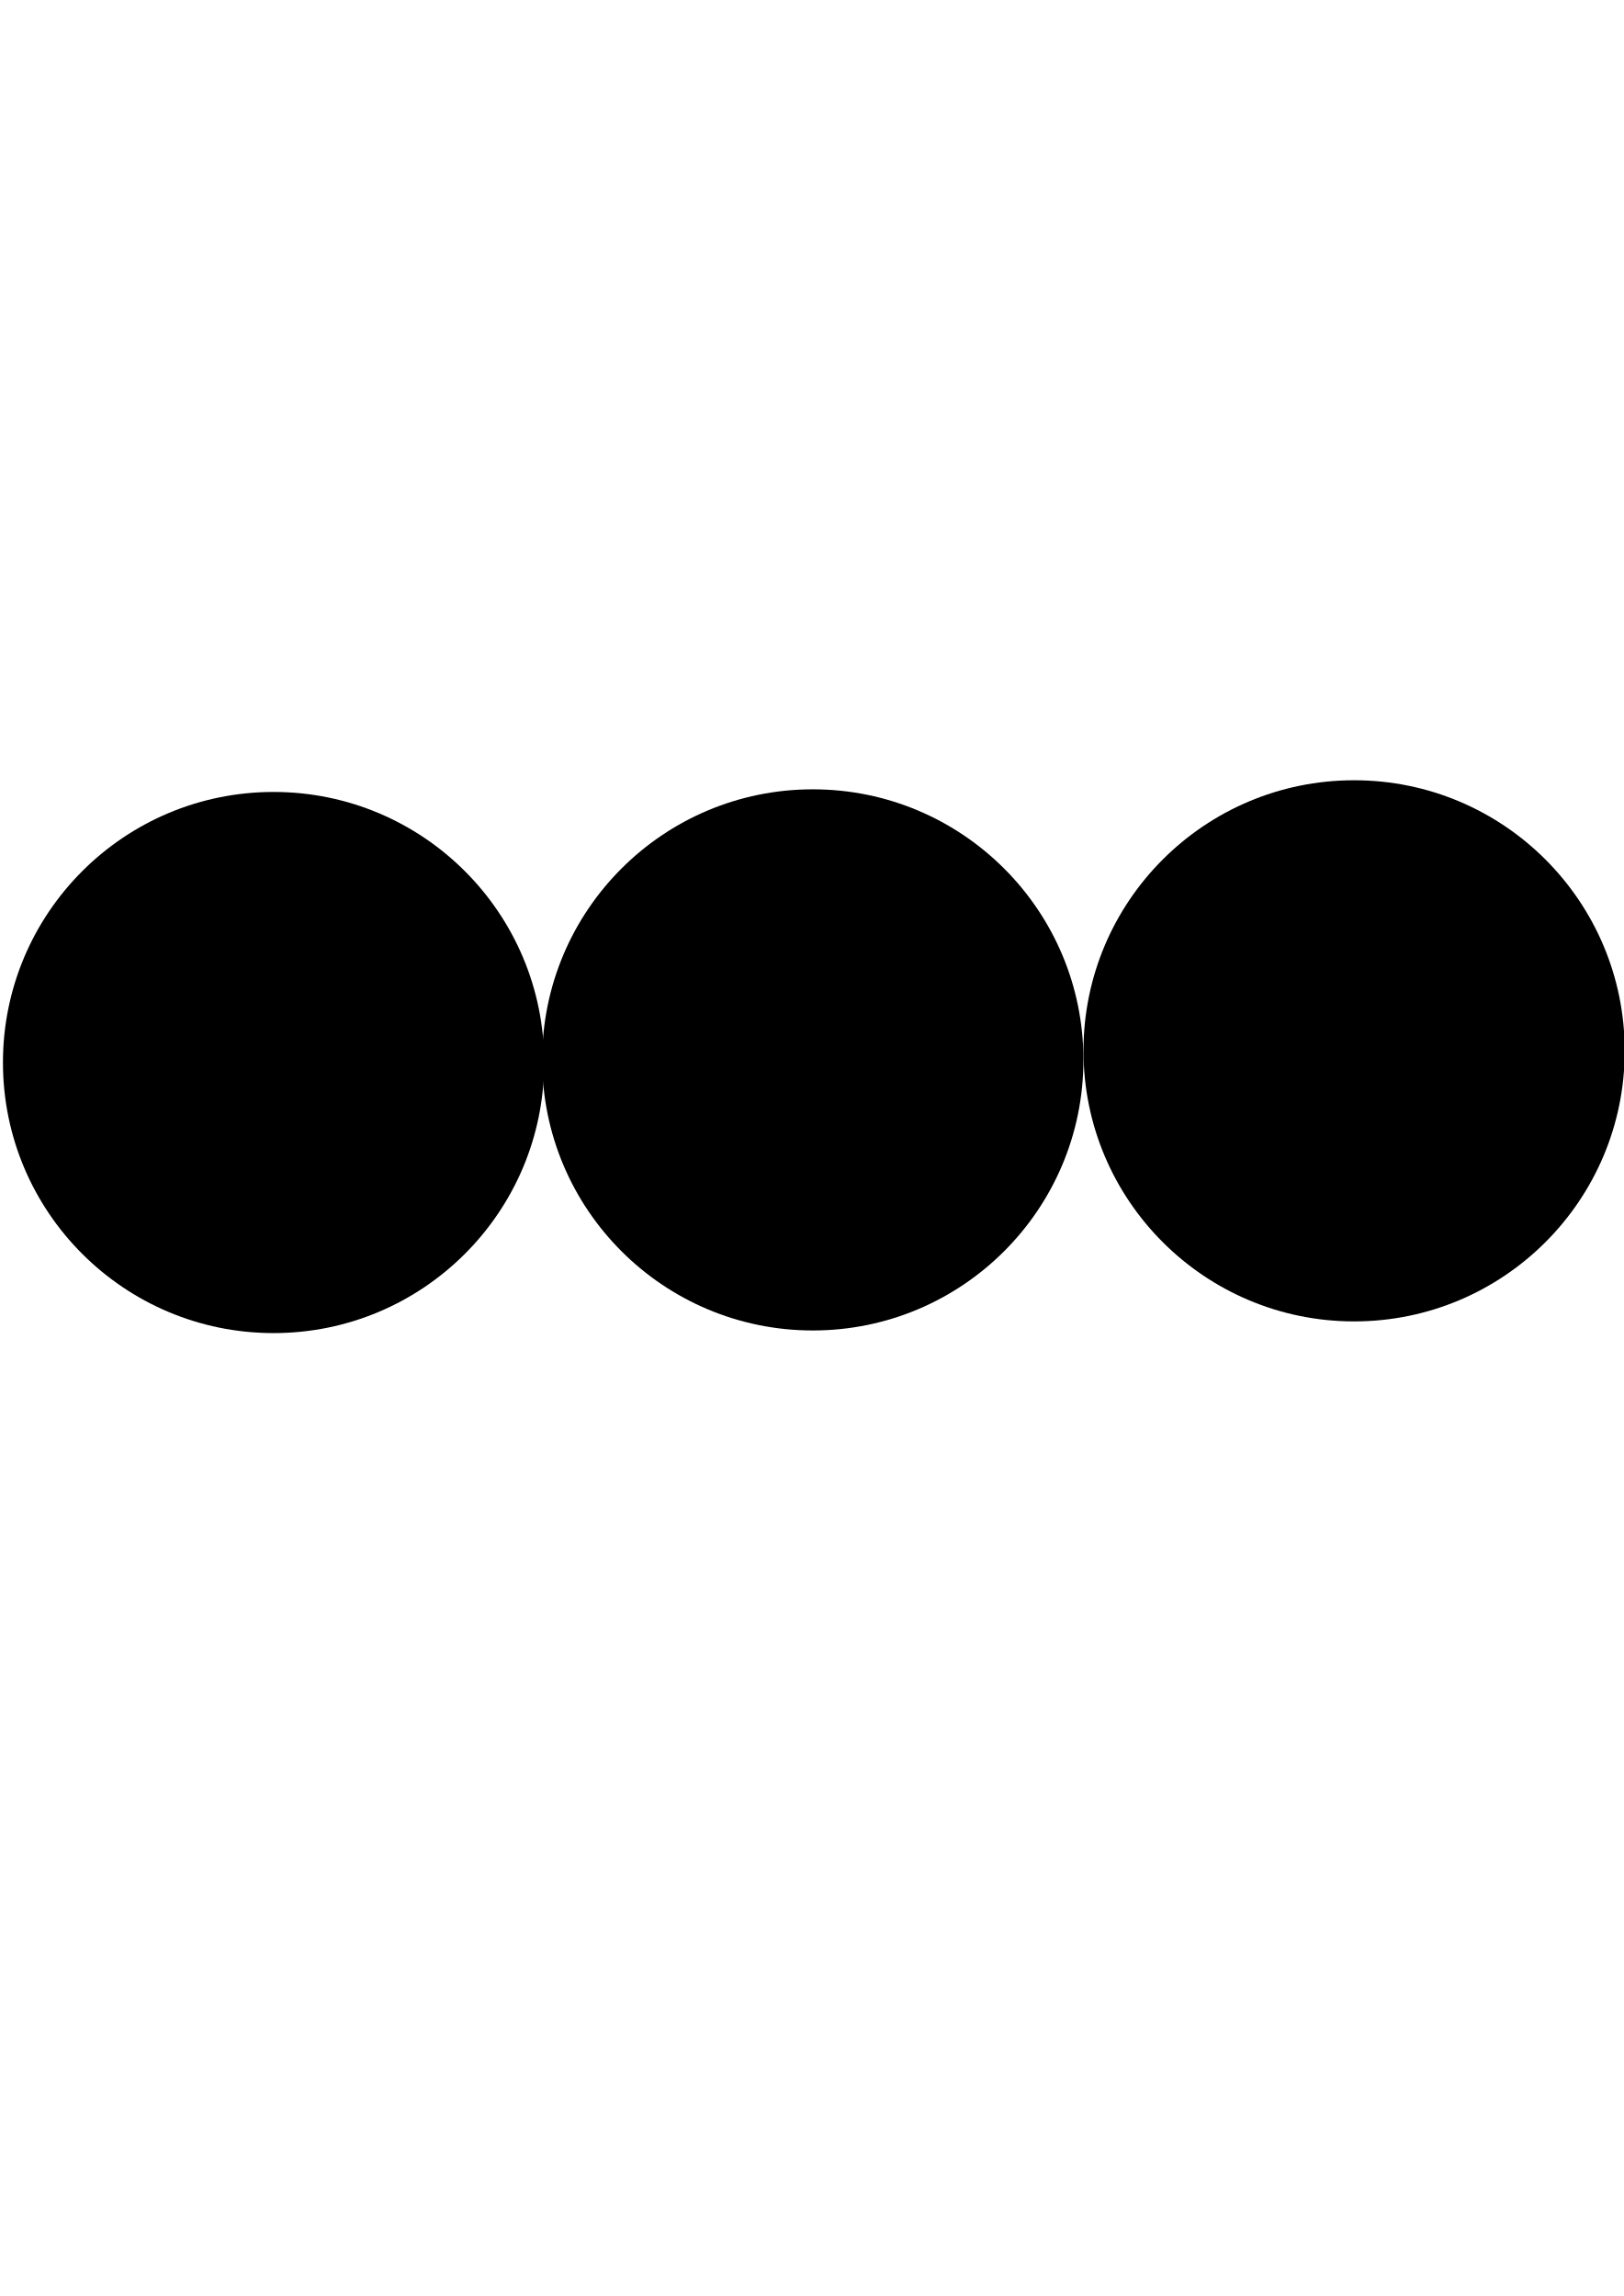
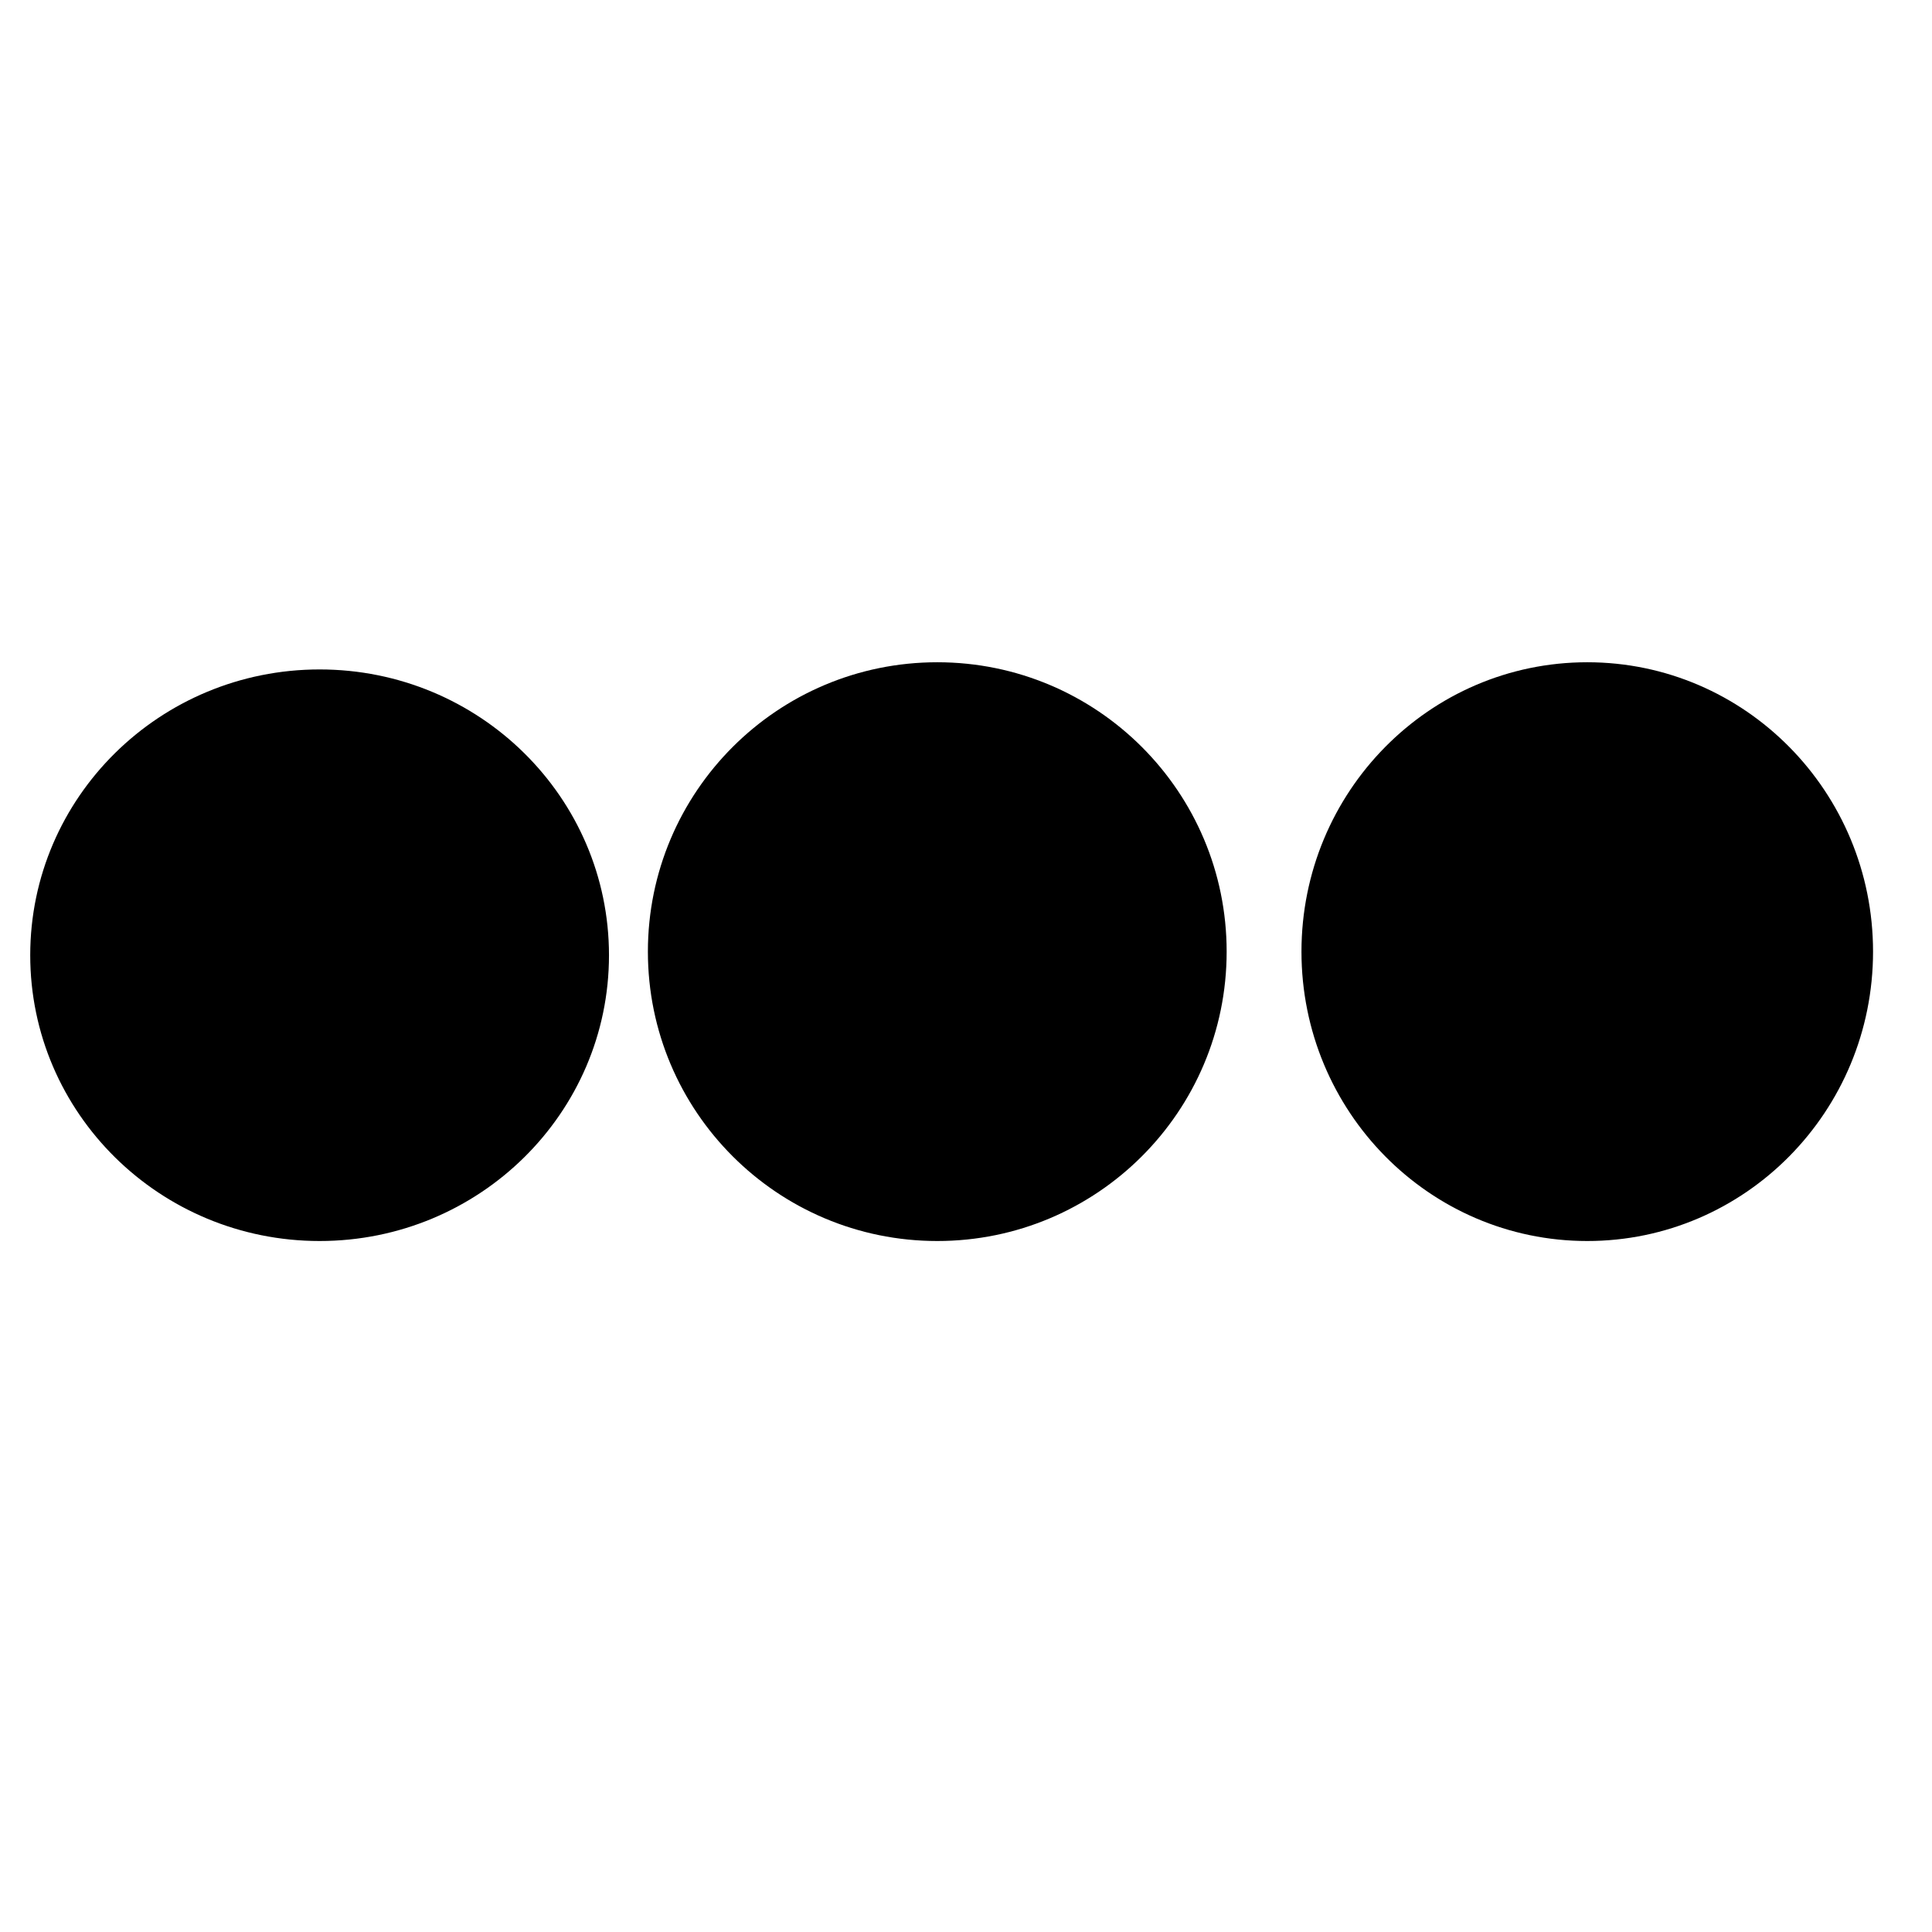
- <svg xmlns="http://www.w3.org/2000/svg" width="210mm" height="297mm" viewBox="0 0 210 297" version="1.1" id="svg468">
-   <defs id="defs465" />
-   <g id="layer1">
-     <rect style="fill:none;fill-rule:evenodd;stroke-width:0.292" id="rect494" width="210" height="210" x="0" y="31.979" />
-     <circle style="fill:#000000;stroke-width:0.296" id="path844-8-1" cx="35.381" cy="137.443" r="35" />
-     <circle style="fill:#000000;stroke-width:0.296" id="path844-8-1-9" cx="105.124" cy="137.103" r="35" />
-     <circle style="fill:#000000;stroke-width:0.296" id="path844-8-1-9-0" cx="175.131" cy="135.931" r="35" />
+ <svg xmlns="http://www.w3.org/2000/svg" width="269" height="269" overflow="hidden">
+   <defs>
+     <clipPath id="clip0">
+       <rect x="282" y="1630" width="269" height="269" />
+     </clipPath>
+   </defs>
+   <g clip-path="url(#clip0)" transform="translate(-282 -1630)">
+     <path d="M288.5 1763C288.5 1742.29 305.513 1725.5 326.5 1725.5 347.487 1725.5 364.5 1742.29 364.5 1763 364.5 1783.71 347.487 1800.5 326.5 1800.5 305.513 1800.5 288.5 1783.71 288.5 1763Z" stroke="#000000" stroke-width="4.583" stroke-miterlimit="8" fill-rule="evenodd" />
+     <path d="M374.5 1762.5C374.5 1741.51 391.513 1724.5 412.5 1724.5 433.487 1724.5 450.5 1741.51 450.5 1762.5 450.5 1783.49 433.487 1800.5 412.5 1800.5 391.513 1800.5 374.5 1783.49 374.5 1762.5Z" stroke="#000000" stroke-width="4.583" stroke-miterlimit="8" fill-rule="evenodd" />
+     <path d="M465.5 1762.5C465.5 1741.51 482.289 1724.5 503 1724.5 523.711 1724.5 540.5 1741.51 540.5 1762.5 540.5 1783.49 523.711 1800.5 503 1800.5 482.289 1800.5 465.5 1783.49 465.5 1762.5Z" stroke="#000000" stroke-width="4.583" stroke-miterlimit="8" fill-rule="evenodd" />
  </g>
</svg>
